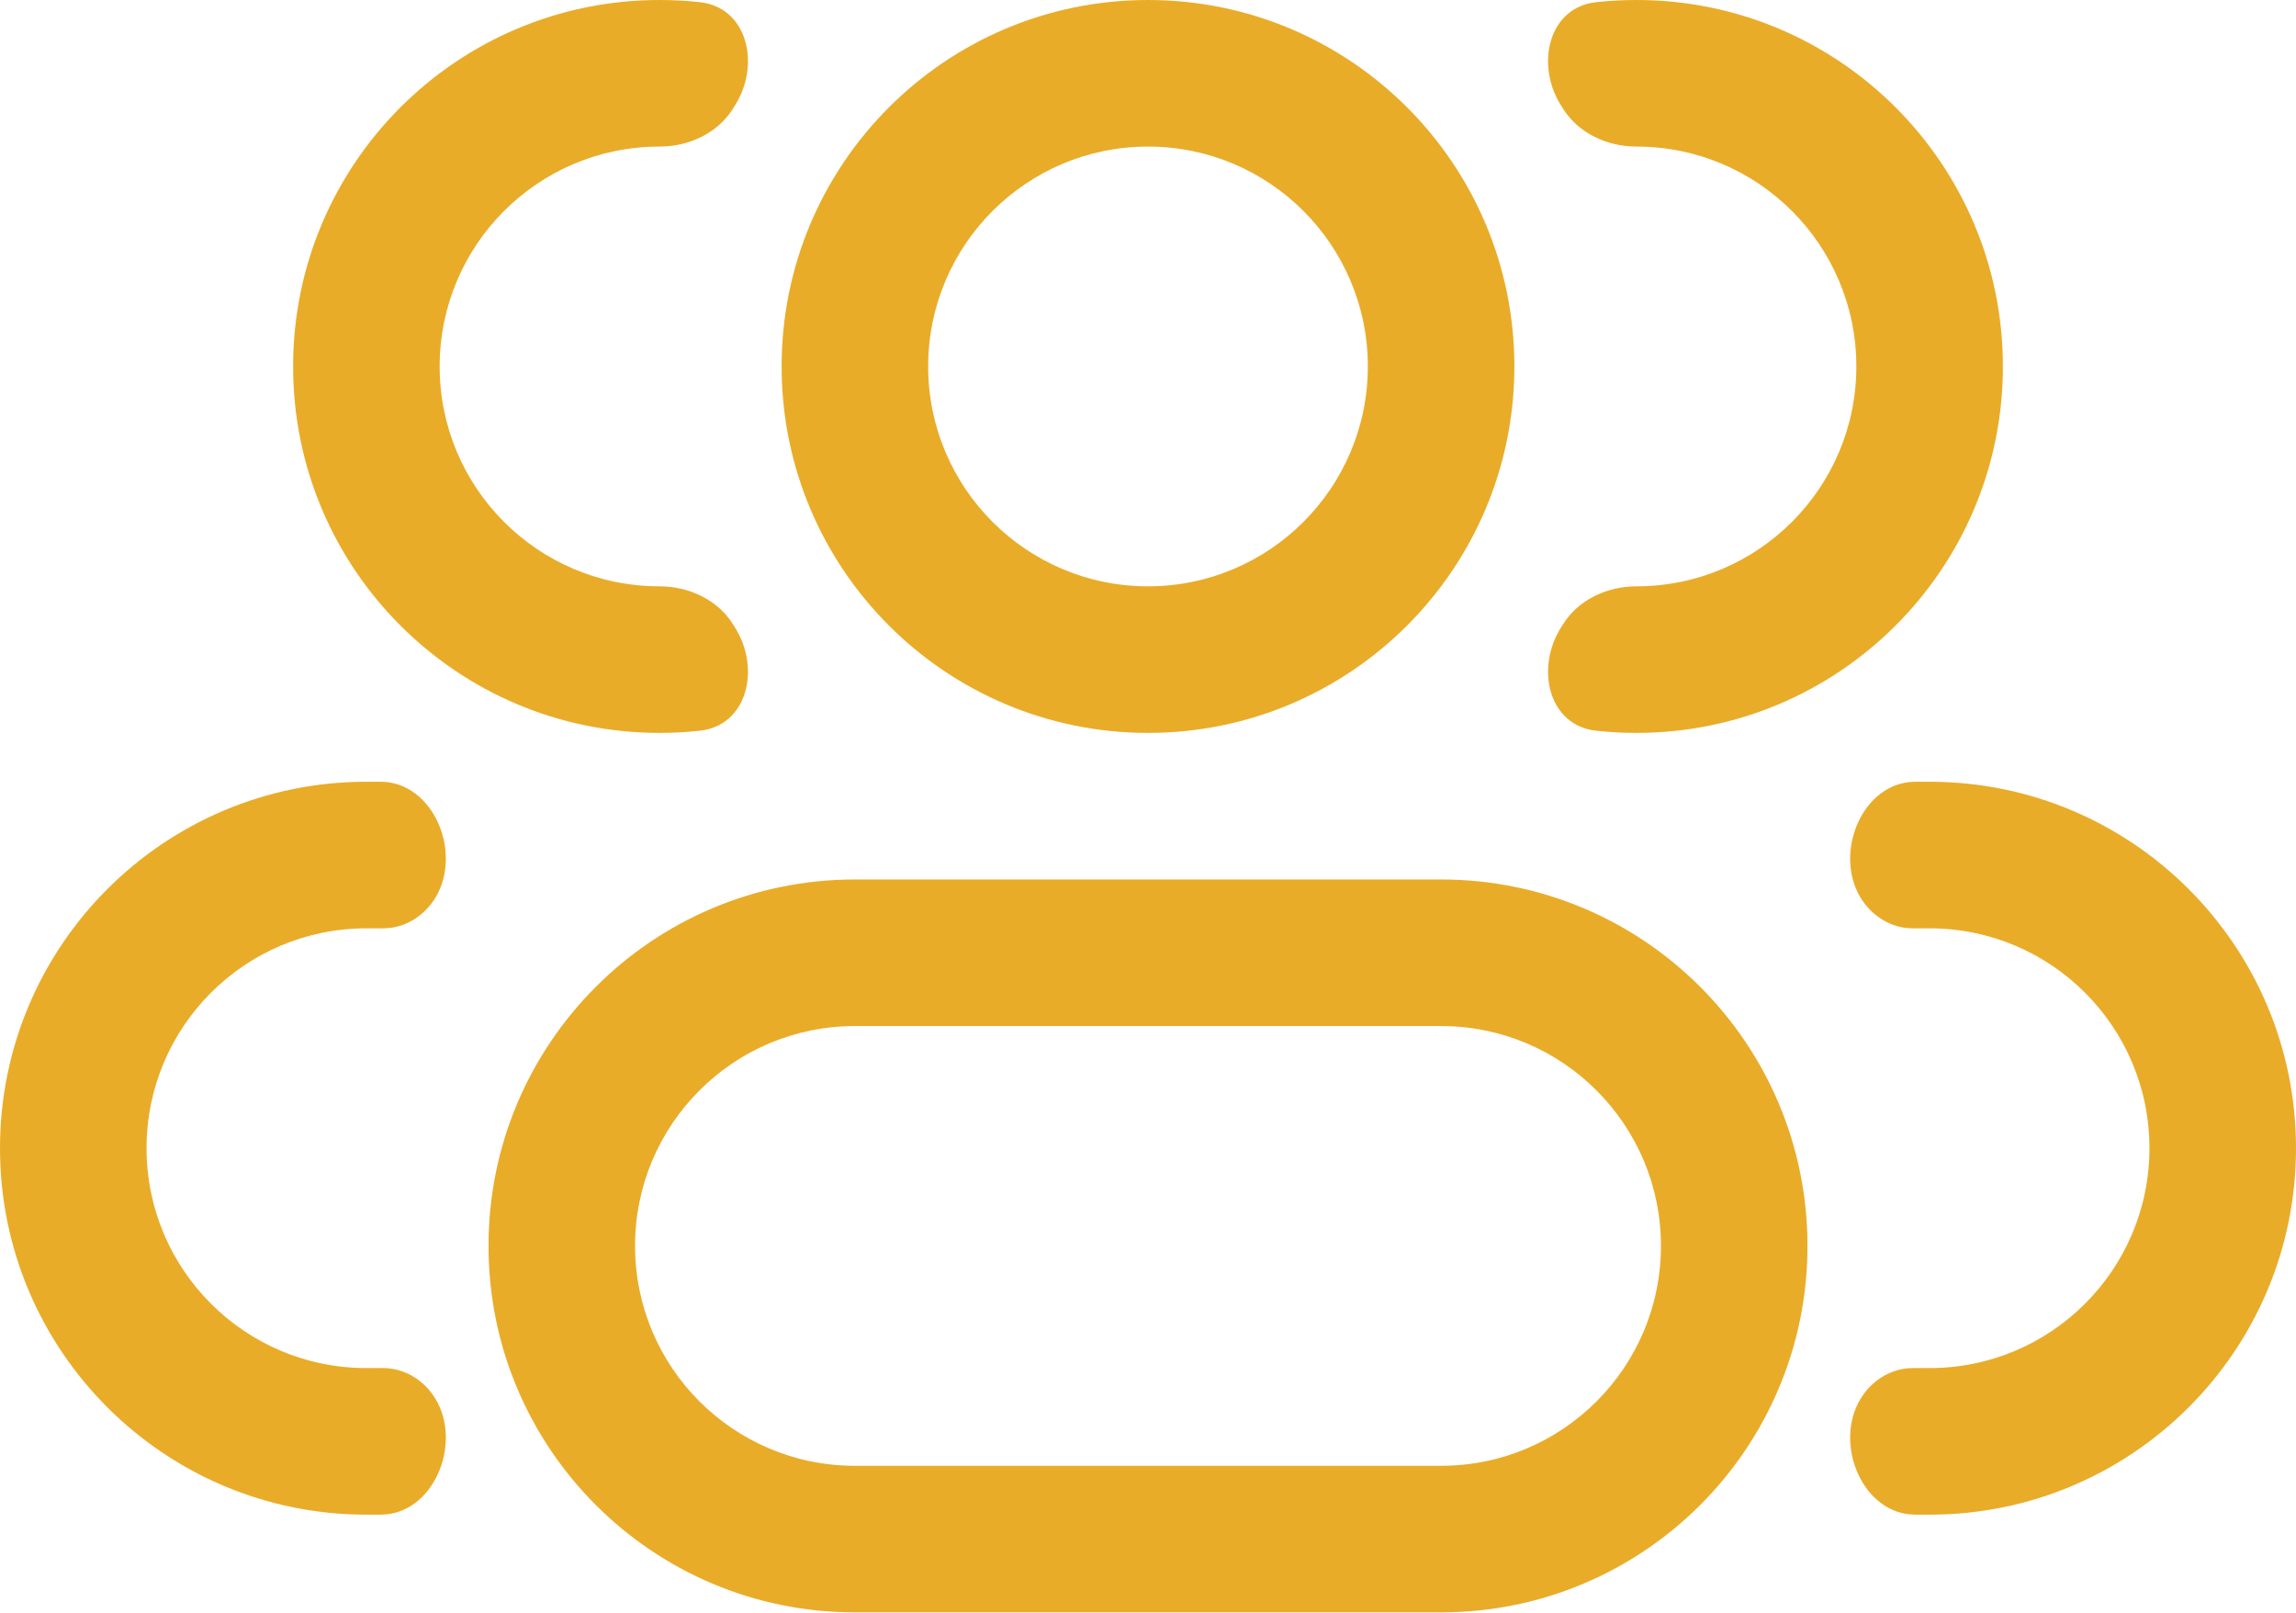
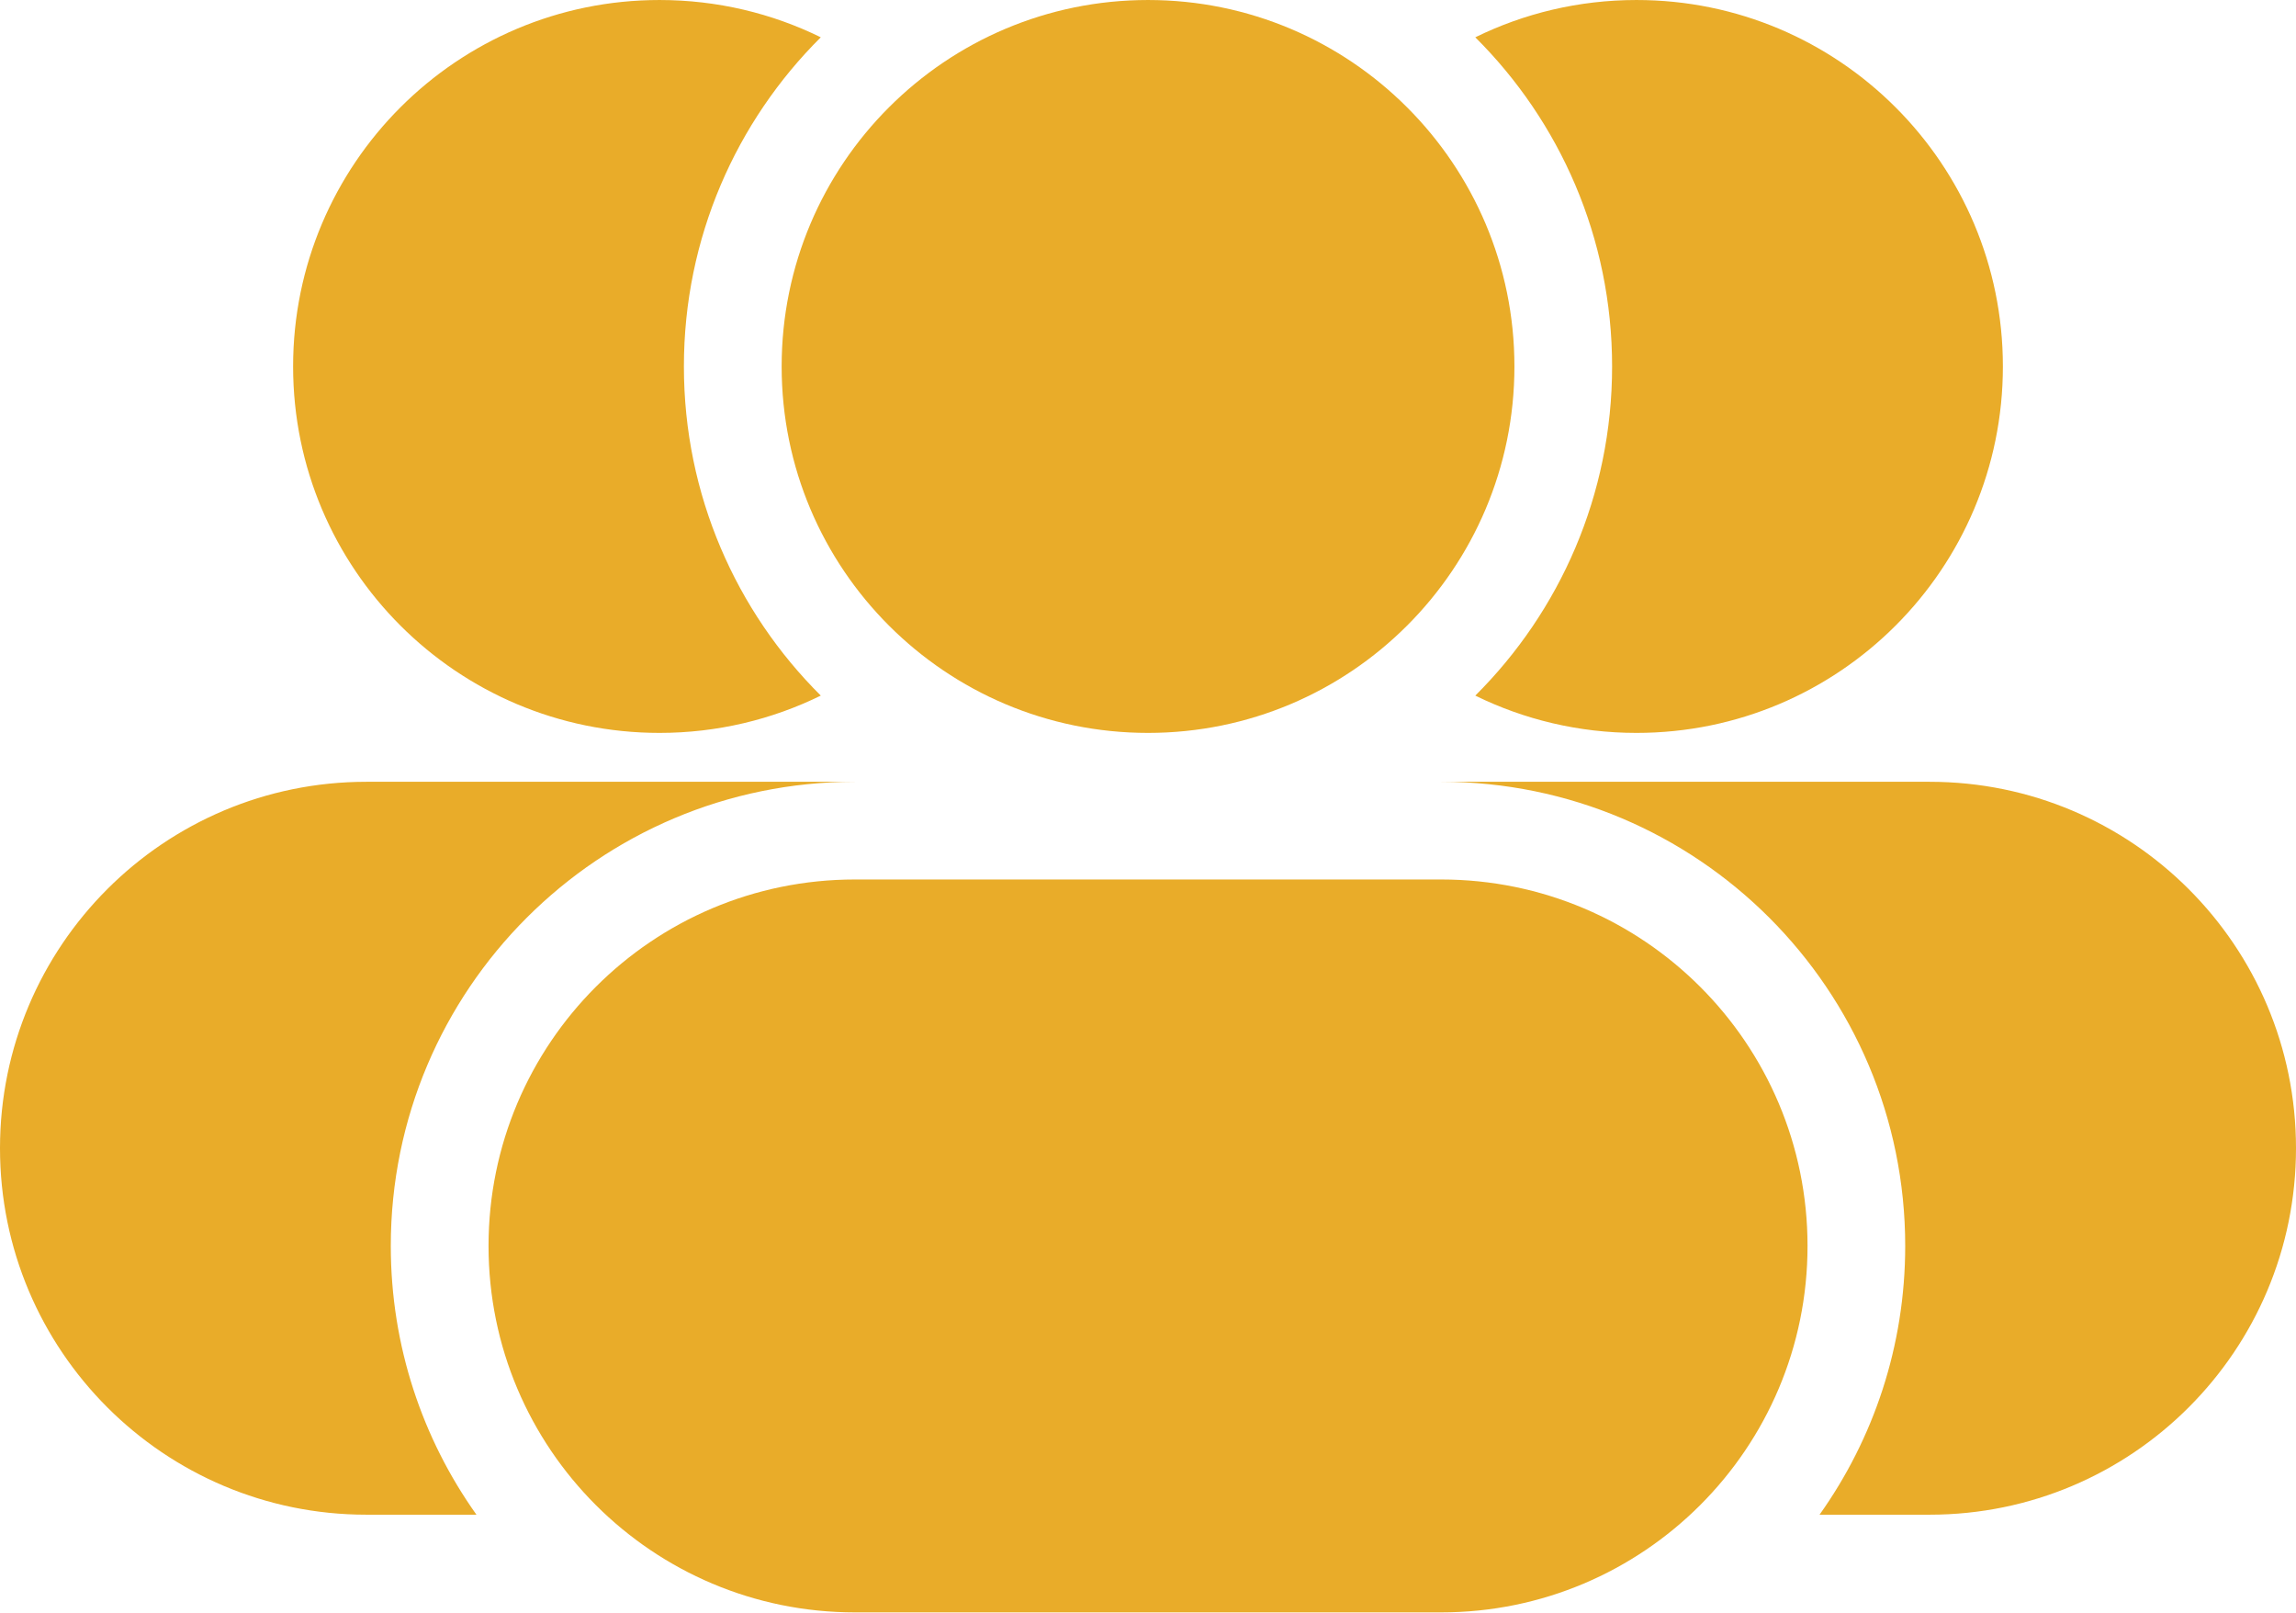
- <svg xmlns="http://www.w3.org/2000/svg" preserveAspectRatio="none" overflow="visible" style="display: block;" width="47" height="33" viewBox="0 0 47 33" fill="none">
+ <svg xmlns="http://www.w3.org/2000/svg" preserveAspectRatio="none" overflow="visible" style="display: block;" width="31.333" height="22" viewBox="0 0 31.333 22" fill="none">
  <g id="Group 3">
    <g id="Vector">
-       <path fill-rule="evenodd" clip-rule="evenodd" d="M23.5 0C19.358 0 16 3.358 16 7.5C16 11.642 19.358 15 23.5 15C27.642 15 31 11.642 31 7.5C31 3.358 27.642 0 23.5 0ZM19 7.5C19 5.015 21.015 3 23.5 3C25.985 3 28 5.015 28 7.5C28 9.985 25.985 12 23.5 12C21.015 12 19 9.985 19 7.5Z" fill="#E9AC29" />
-       <path fill-rule="evenodd" clip-rule="evenodd" d="M17.5 18C13.358 18 10 21.358 10 25.5C10 29.642 13.358 33 17.5 33H29.5C33.642 33 37 29.642 37 25.5C37 21.358 33.642 18 29.5 18H17.5ZM13 25.5C13 23.015 15.015 21 17.5 21H29.5C31.985 21 34 23.015 34 25.5C34 27.985 31.985 30 29.5 30H17.5C15.015 30 13 27.985 13 25.5Z" fill="#E9AC29" />
-       <path d="M15.004 12.777C14.689 12.271 14.097 12 13.5 12C11.015 12 9 9.985 9 7.5C9 5.015 11.015 3 13.5 3C14.097 3 14.689 2.729 15.004 2.223C15.018 2.2 15.032 2.178 15.046 2.156C15.572 1.327 15.306 0.153 14.33 0.045C14.057 0.015 13.78 0 13.5 0C9.358 0 6 3.358 6 7.5C6 11.642 9.358 15 13.5 15C13.78 15 14.057 14.985 14.33 14.955C15.306 14.847 15.572 13.673 15.046 12.844C15.032 12.822 15.018 12.8 15.004 12.777Z" fill="#E9AC29" />
-       <path d="M8.917 28.634C8.69 28.255 8.289 28 7.847 28H7.5C5.015 28 3 25.985 3 23.5C3 21.015 5.015 19 7.5 19H7.847C8.289 19 8.69 18.745 8.917 18.366C9.471 17.442 8.869 16 7.791 16H7.5C3.358 16 0 19.358 0 23.5C0 27.642 3.358 31 7.5 31H7.791C8.869 31 9.471 29.558 8.917 28.634Z" fill="#E9AC29" />
-       <path d="M31.954 12.844C31.428 13.673 31.695 14.847 32.67 14.955C32.943 14.985 33.219 15 33.5 15C37.642 15 41 11.642 41 7.5C41 3.358 37.642 0 33.5 0C33.219 0 32.943 0.015 32.67 0.045C31.695 0.153 31.428 1.327 31.954 2.156C31.968 2.178 31.982 2.2 31.996 2.223C32.311 2.729 32.903 3 33.5 3C35.985 3 38 5.015 38 7.5C38 9.985 35.985 12 33.5 12C32.903 12 32.311 12.271 31.996 12.777C31.982 12.8 31.968 12.822 31.954 12.844Z" fill="#E9AC29" />
-       <path d="M38.083 28.634C37.529 29.558 38.131 31 39.209 31H39.5C43.642 31 47 27.642 47 23.5C47 19.358 43.642 16 39.5 16H39.209C38.131 16 37.529 17.442 38.083 18.366C38.31 18.745 38.711 19 39.153 19H39.5C41.985 19 44 21.015 44 23.5C44 25.985 41.985 28 39.5 28H39.153C38.711 28 38.31 28.255 38.083 28.634Z" fill="#E9AC29" />
+       <path d="M11.201 9.491C10.047 8.344 9.333 6.755 9.333 5C9.333 3.245 10.047 1.656 11.201 0.509C10.537 0.183 9.79 8.14199e-05 9 8.14199e-05C6.239 8.14199e-05 4 2.239 4 5C4 7.762 6.239 10 9 10C9.79 10 10.537 9.817 11.201 9.491Z" fill="#E9AC29" />
+       <path d="M10.667 5C10.667 2.239 12.905 8.14199e-05 15.667 8.14199e-05C18.428 8.14199e-05 20.667 2.239 20.667 5C20.667 7.762 18.428 10 15.667 10C12.905 10 10.667 7.762 10.667 5Z" fill="#E9AC29" />
+       <path d="M20.133 0.509C21.286 1.656 22 3.245 22 5C22 6.755 21.286 8.344 20.133 9.491C20.797 9.817 21.544 10 22.333 10C25.095 10 27.333 7.762 27.333 5C27.333 2.239 25.095 8.14199e-05 22.333 8.14199e-05C21.544 8.14199e-05 20.797 0.183 20.133 0.509Z" fill="#E9AC29" />
+       <path d="M6.667 17C6.667 14.239 8.905 12 11.667 12H19.667C22.428 12 24.667 14.239 24.667 17C24.667 19.762 22.428 22 19.667 22H11.667C8.905 22 6.667 19.762 6.667 17Z" fill="#E9AC29" />
+       <path d="M0 15.667C0 12.905 2.239 10.667 5 10.667H11.667C8.169 10.667 5.333 13.502 5.333 17C5.333 18.367 5.766 19.632 6.502 20.667H5C2.239 20.667 0 18.428 0 15.667Z" fill="#E9AC29" />
+       <path d="M26 17C26 18.367 25.567 19.632 24.831 20.667H26.333C29.095 20.667 31.333 18.428 31.333 15.667C31.333 12.905 29.095 10.667 26.333 10.667H19.667C23.165 10.667 26 13.502 26 17Z" fill="#E9AC29" />
    </g>
  </g>
</svg>
